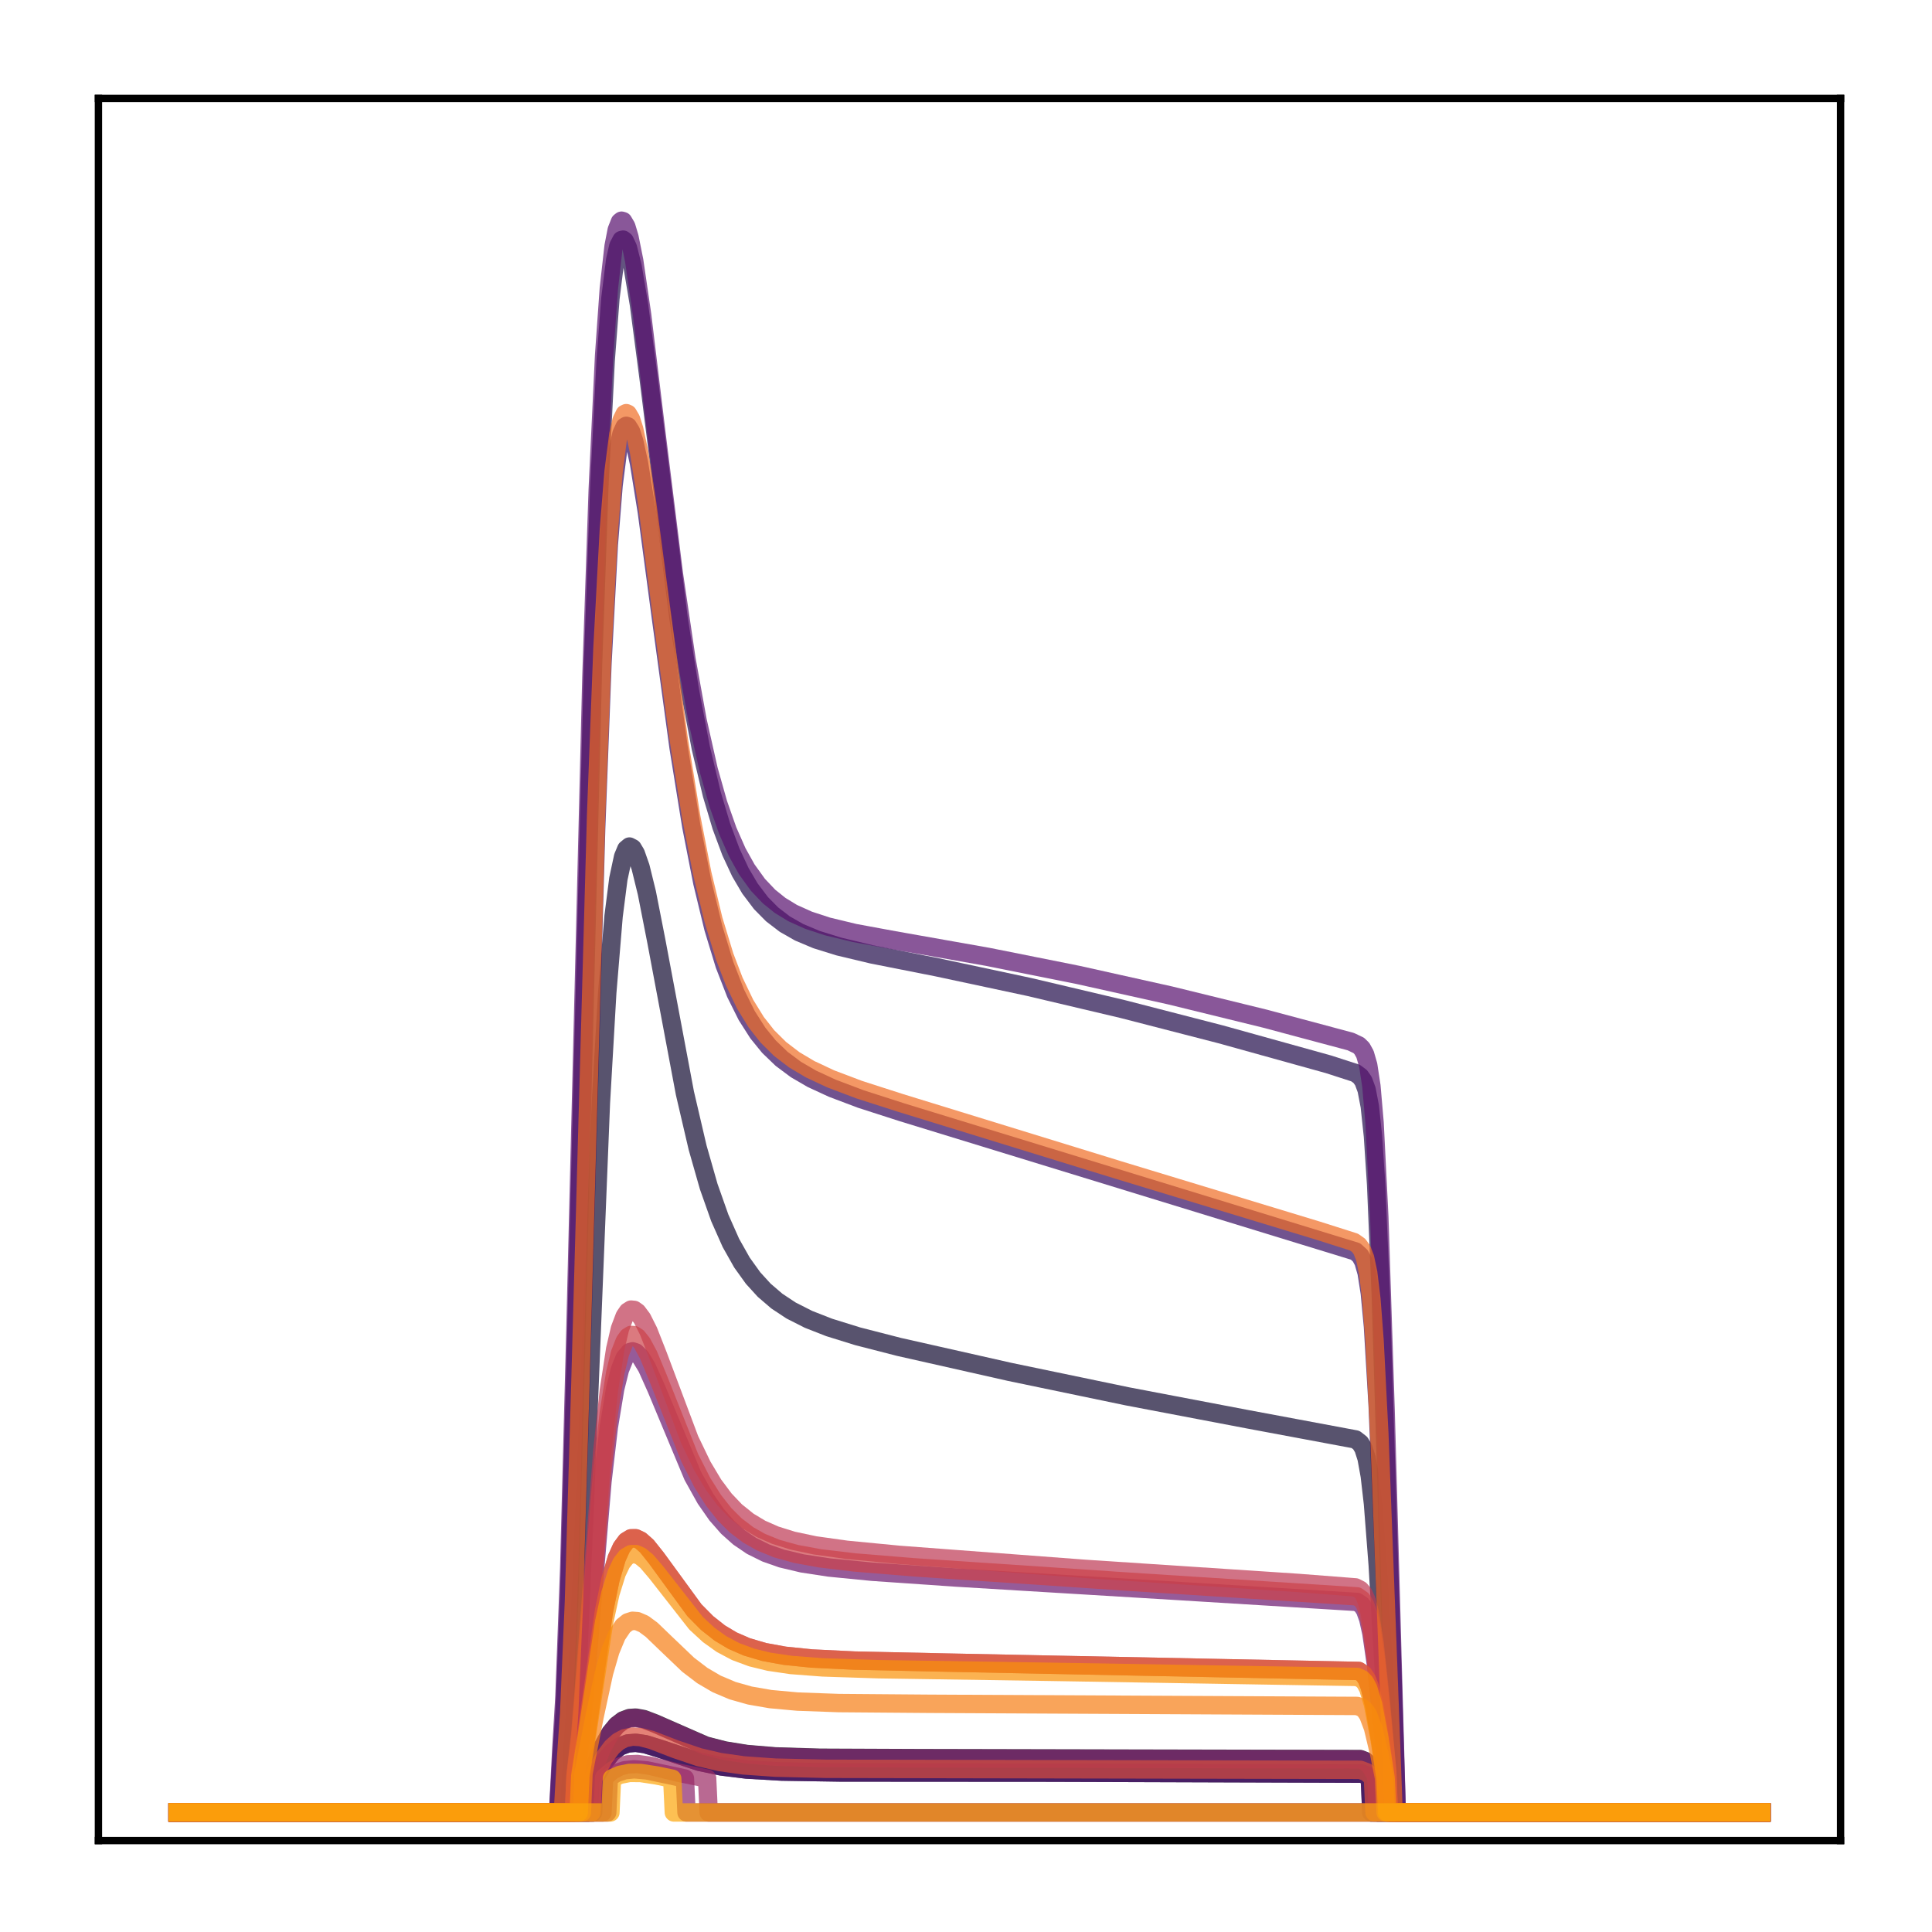
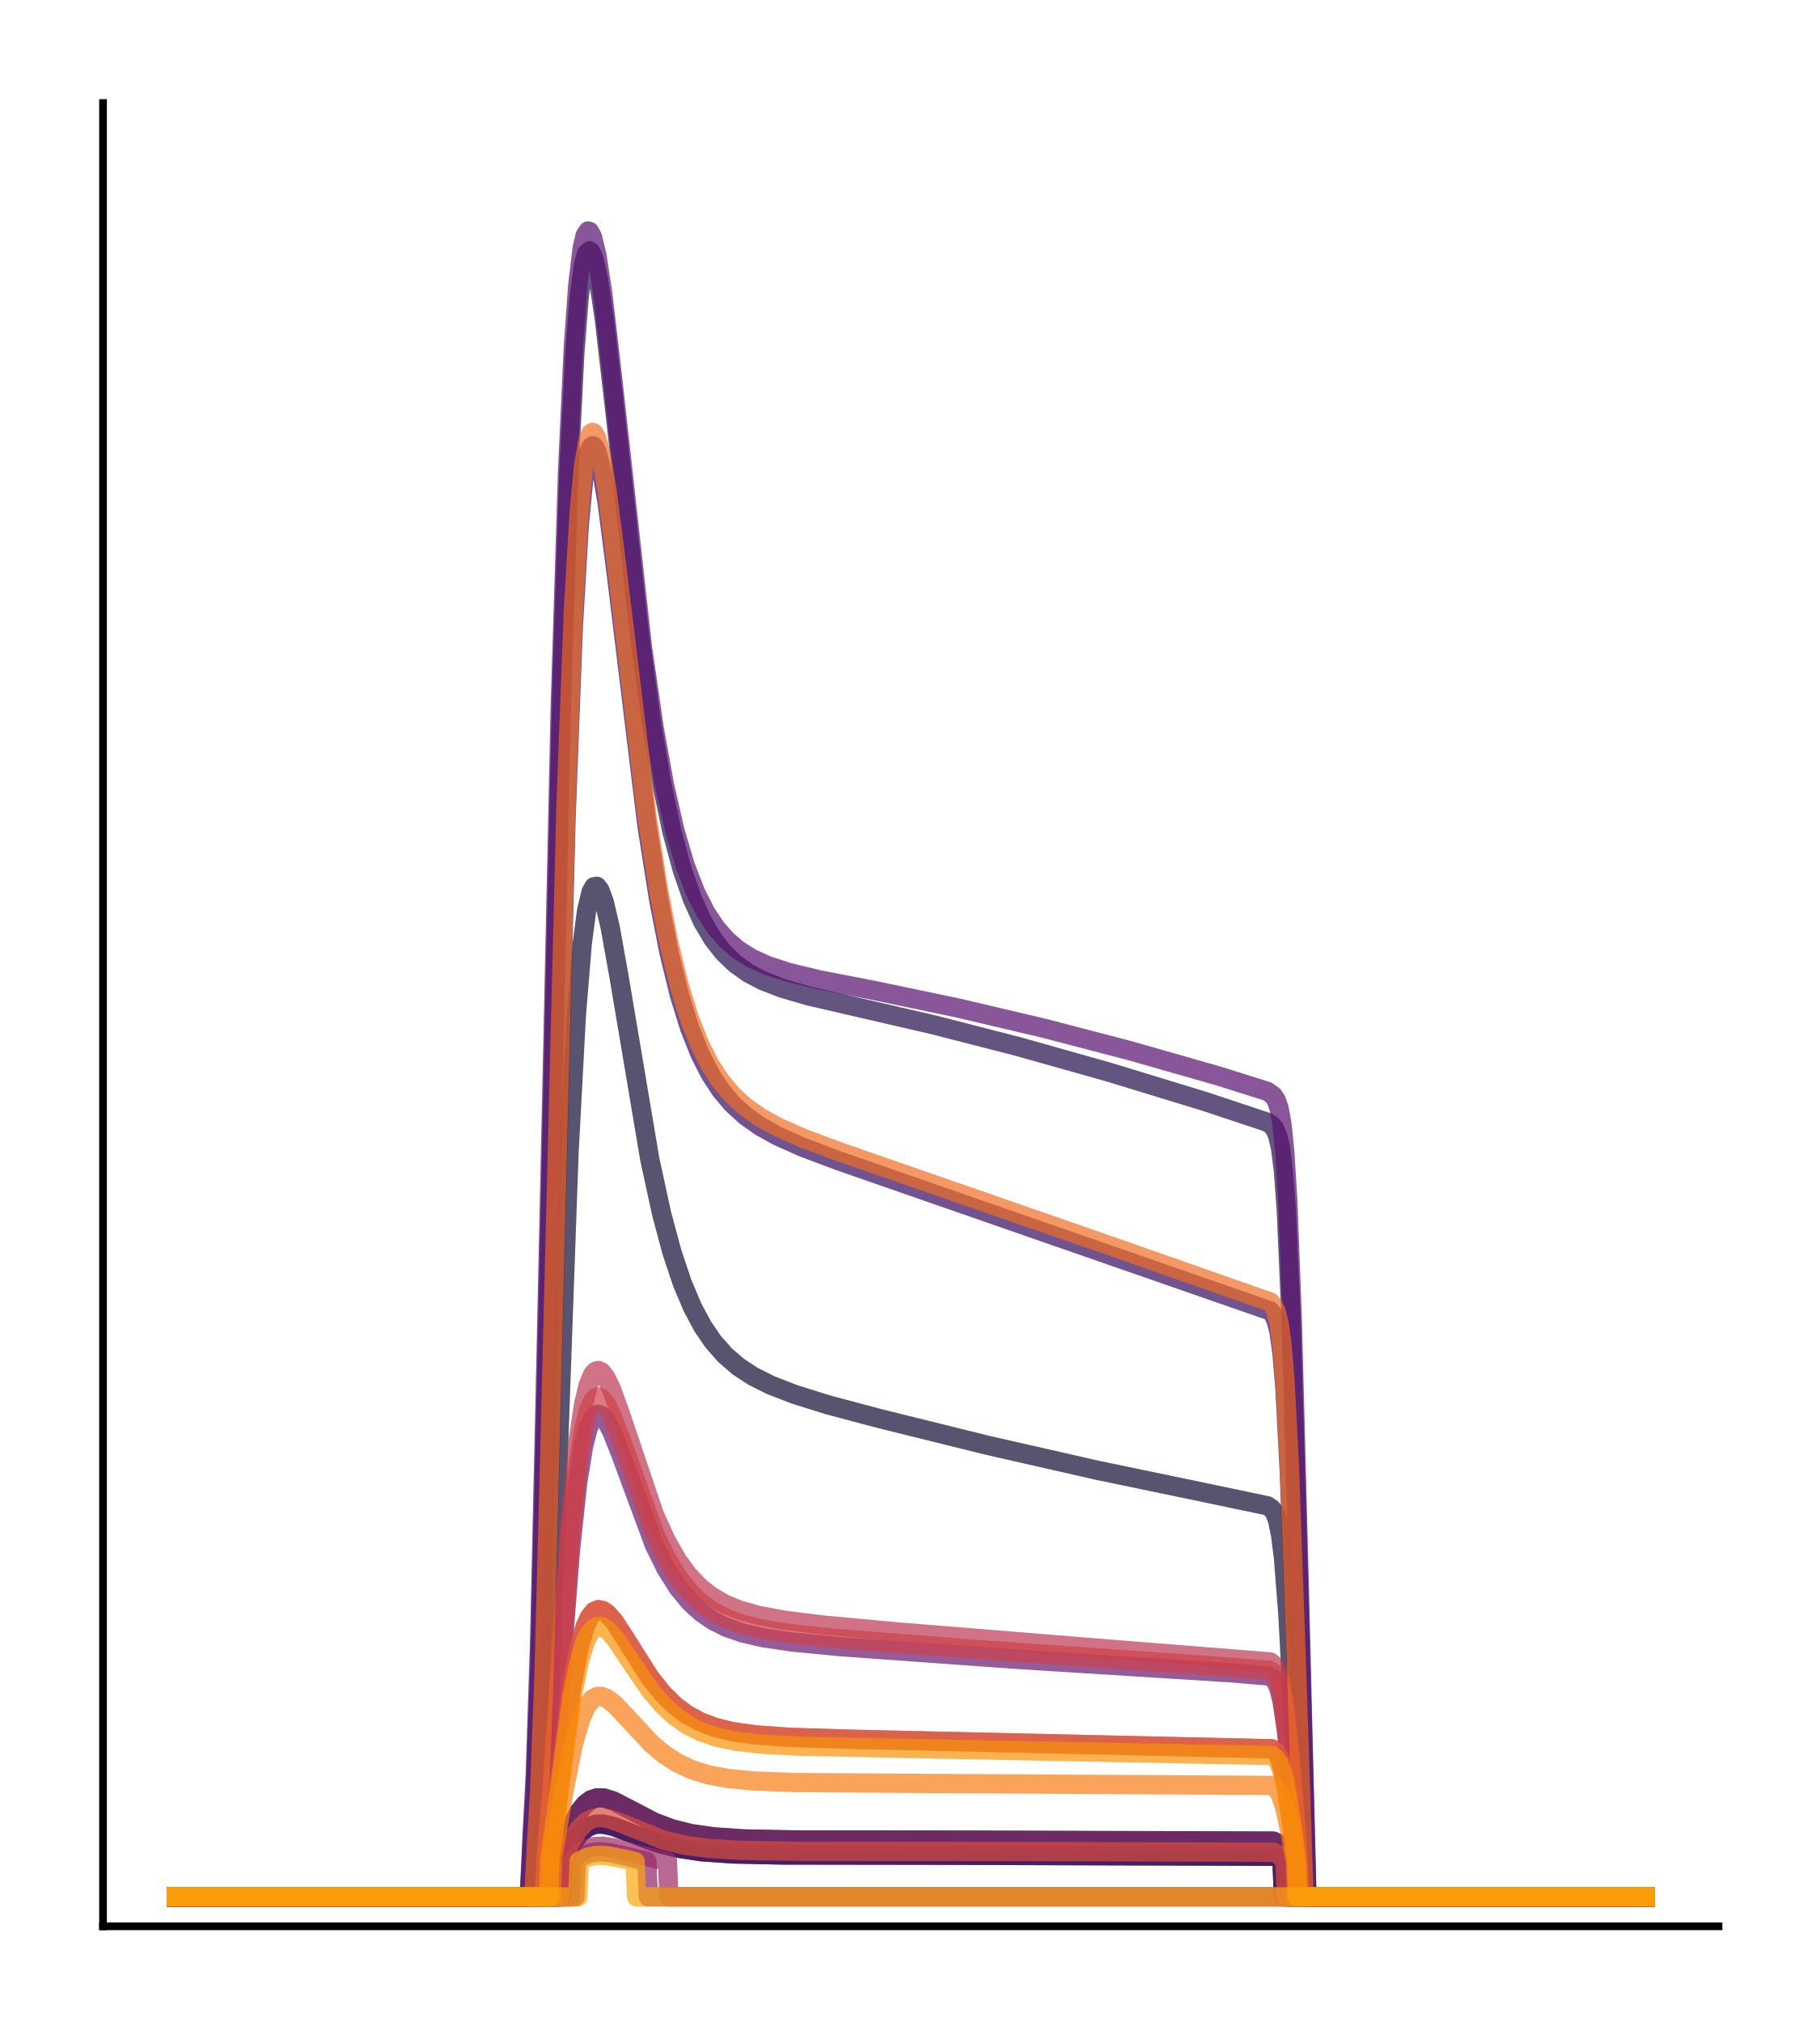
- <svg xmlns="http://www.w3.org/2000/svg" height="210pt" version="1.1" viewBox="0 0 210 210" width="210pt">
+ <svg xmlns="http://www.w3.org/2000/svg" height="210pt" version="1.1" viewBox="0 0 189 210" width="189pt">
  <defs>
    <style type="text/css">
*{stroke-linecap:butt;stroke-linejoin:round;}
  </style>
  </defs>
  <g id="figure_1">
    <g id="patch_1">
-       <path d="M 0 210.76  L 210.76 210.76  L 210.76 0  L 0 0  z " style="fill:#ffffff;" />
+       <path d="M 0 210.76  L 189.16 210.76  L 189.16 0  L 0 0  z " style="fill:#ffffff;" />
    </g>
    <g id="axes_1">
      <g id="patch_2">
-         <path d="M 10.7 200.06  L 200.06 200.06  L 200.06 10.7  L 10.7 10.7  z " style="fill:#ffffff;" />
+         <path d="M 10.7 200.06  L 178.46 200.06  L 178.46 10.7  L 10.7 10.7  z " style="fill:#ffffff;" />
      </g>
      <g id="matplotlib.axis_1" />
      <g id="matplotlib.axis_2" />
      <g id="line2d_1">
-         <path clip-path="url(#p6f9f1e2274)" d="M 19.307 197.006  L 63.938 197.006  L 64.11 193.288  L 65.488 189.907  L 66.35 188.363  L 67.039 187.521  L 67.729 186.998  L 68.418 186.741  L 69.107 186.695  L 69.969 186.85  L 71.175 187.31  L 76.689 189.728  L 78.757 190.262  L 81.169 190.65  L 84.271 190.909  L 89.096 191.058  L 99.952 191.103  L 147.856 191.204  L 148.373 191.404  L 148.89 191.874  L 149.407 192.715  L 149.58 193.073  L 149.752 197.006  L 191.453 197.006  L 191.453 197.006  " style="fill:none;opacity:0.7;stroke:#000004;stroke-linecap:square;stroke-width:2;" />
+         <path clip-path="url(#p19855346ee)" d="M 18.325 197.006  L 57.865 197.006  L 58.018 193.288  L 59.391 189.554  L 60.155 188.12  L 60.765 187.362  L 61.376 186.911  L 61.987 186.712  L 62.75 186.733  L 63.666 187.023  L 65.193 187.808  L 67.941 189.242  L 69.772 189.93  L 71.757 190.425  L 74.047 190.759  L 77.253 190.979  L 82.596 191.085  L 100.152 191.103  L 132.211 191.204  L 132.669 191.404  L 133.127 191.874  L 133.585 192.715  L 133.738 193.073  L 133.89 197.006  L 170.835 197.006  L 170.835 197.006  " style="fill:none;opacity:0.7;stroke:#000004;stroke-linecap:square;stroke-width:2;" />
      </g>
      <g id="line2d_2">
-         <path clip-path="url(#p6f9f1e2274)" d="M 19.307 197.006  L 64.455 197.006  L 64.627 193.308  L 65.661 191.55  L 66.522 190.492  L 67.384 189.828  L 68.246 189.503  L 69.107 189.436  L 70.141 189.587  L 71.692 190.065  L 76 191.497  L 78.412 192.005  L 81.169 192.345  L 84.96 192.562  L 91.336 192.664  L 114.082 192.679  L 148.029 192.789  L 148.546 192.992  L 148.89 193.253  L 149.063 197.006  L 191.453 197.006  L 191.453 197.006  " style="fill:none;opacity:0.7;stroke:#050417;stroke-linecap:square;stroke-width:2;" />
+         <path clip-path="url(#p19855346ee)" d="M 18.325 197.006  L 58.323 197.006  L 58.475 193.308  L 59.544 191.306  L 60.307 190.328  L 61.071 189.738  L 61.834 189.471  L 62.597 189.446  L 63.666 189.675  L 65.498 190.379  L 68.246 191.405  L 70.383 191.946  L 72.826 192.314  L 76.032 192.544  L 81.222 192.657  L 96.946 192.679  L 132.364 192.789  L 132.822 192.992  L 133.127 193.253  L 133.28 197.006  L 170.835 197.006  L 170.835 197.006  " style="fill:none;opacity:0.7;stroke:#050417;stroke-linecap:square;stroke-width:2;" />
      </g>
      <g id="line2d_3">
-         <path clip-path="url(#p6f9f1e2274)" d="M 19.307 197.006  L 61.87 197.006  L 62.214 190.448  L 62.731 182.61  L 63.421 166.932  L 65.316 119.855  L 66.005 107.901  L 66.695 99.582  L 67.212 95.537  L 67.729 93.125  L 68.073 92.3  L 68.418 92.015  L 68.762 92.196  L 69.107 92.775  L 69.624 94.25  L 70.313 97.058  L 71.347 102.328  L 74.449 118.83  L 75.828 124.742  L 77.034 128.971  L 78.24 132.386  L 79.446 135.101  L 80.652 137.24  L 81.859 138.92  L 83.065 140.243  L 84.443 141.425  L 85.994 142.451  L 87.89 143.411  L 90.13 144.287  L 93.232 145.25  L 97.712 146.401  L 109.774 149.122  L 122.526 151.774  L 135.622 154.269  L 147.339 156.458  L 147.856 156.862  L 148.201 157.44  L 148.546 158.525  L 148.89 160.431  L 149.235 163.43  L 149.752 170.087  L 150.613 184.921  L 150.958 191.197  L 151.13 197.006  L 191.453 197.006  L 191.453 197.006  " style="fill:none;opacity:0.7;stroke:#110a30;stroke-linecap:square;stroke-width:2;" />
+         <path clip-path="url(#p19855346ee)" d="M 18.325 197.006  L 56.033 197.006  L 56.338 190.448  L 56.796 182.61  L 57.407 166.932  L 59.086 119.855  L 59.849 105.488  L 60.46 98.037  L 60.918 94.563  L 61.376 92.64  L 61.681 92.095  L 61.987 92.051  L 62.292 92.44  L 62.75 93.687  L 63.361 96.285  L 64.277 101.396  L 67.483 120.416  L 68.704 126.039  L 69.772 130.025  L 70.841 133.228  L 71.91 135.766  L 72.978 137.762  L 74.047 139.33  L 75.268 140.722  L 76.642 141.915  L 78.169 142.92  L 80.001 143.842  L 82.443 144.794  L 85.955 145.897  L 91.298 147.318  L 102.442 150.08  L 113.892 152.687  L 125.647 155.132  L 131.6 156.383  L 132.058 156.686  L 132.364 157.105  L 132.669 157.901  L 132.974 159.355  L 133.28 161.783  L 133.738 167.603  L 134.501 181.777  L 134.959 191.197  L 135.112 197.006  L 170.835 197.006  L 170.835 197.006  " style="fill:none;opacity:0.7;stroke:#110a30;stroke-linecap:square;stroke-width:2;" />
      </g>
      <g id="line2d_4">
-         <path clip-path="url(#p6f9f1e2274)" d="M 19.307 197.006  L 60.664 197.006  L 61.008 191.358  L 61.353 186.336  L 61.87 173.692  L 62.559 148.439  L 64.455 72.383  L 65.144 52.899  L 65.833 39.204  L 66.35 32.432  L 66.867 28.27  L 67.212 26.748  L 67.556 26.09  L 67.729 26.049  L 67.901 26.18  L 68.246 26.909  L 68.762 28.979  L 69.452 33.095  L 70.486 40.992  L 73.76 67.224  L 74.966 74.943  L 76.172 81.286  L 77.378 86.355  L 78.412 89.818  L 79.446 92.599  L 80.48 94.814  L 81.514 96.573  L 82.72 98.169  L 83.926 99.389  L 85.305 100.446  L 86.856 101.331  L 88.751 102.128  L 91.164 102.878  L 94.782 103.742  L 101.847 105.139  L 111.842 107.274  L 122.009 109.675  L 132.692 112.431  L 144.41 115.688  L 147.339 116.635  L 147.856 117.017  L 148.201 117.514  L 148.546 118.456  L 148.89 120.253  L 149.235 123.495  L 149.58 128.774  L 150.096 140.983  L 150.958 169.455  L 151.82 197.006  L 191.453 197.006  L 191.453 197.006  " style="fill:none;opacity:0.7;stroke:#210c4a;stroke-linecap:square;stroke-width:2;" />
+         <path clip-path="url(#p19855346ee)" d="M 18.325 197.006  L 54.964 197.006  L 55.27 191.358  L 55.575 186.336  L 56.033 173.692  L 56.644 148.439  L 58.323 72.383  L 59.086 48.944  L 59.697 36.633  L 60.155 30.774  L 60.613 27.394  L 60.918 26.319  L 61.223 26.049  L 61.376 26.18  L 61.681 26.909  L 62.139 28.979  L 62.75 33.095  L 63.819 42.416  L 66.414 66.009  L 67.635 74.943  L 68.704 81.286  L 69.772 86.355  L 70.841 90.326  L 71.91 93.394  L 72.978 95.745  L 74.047 97.537  L 75.116 98.905  L 76.337 100.085  L 77.711 101.065  L 79.237 101.866  L 81.222 102.634  L 83.97 103.435  L 88.092 104.39  L 96.946 106.437  L 105.801 108.712  L 115.113 111.338  L 125.036 114.369  L 131.6 116.552  L 132.058 116.858  L 132.364 117.228  L 132.669 117.909  L 132.974 119.214  L 133.28 121.653  L 133.585 125.852  L 134.043 136.366  L 134.654 157.329  L 135.722 197.006  L 170.835 197.006  L 170.835 197.006  " style="fill:none;opacity:0.7;stroke:#210c4a;stroke-linecap:square;stroke-width:2;" />
      </g>
      <g id="line2d_5">
-         <path clip-path="url(#p6f9f1e2274)" d="M 19.307 197.006  L 61.18 197.006  L 61.525 191.451  L 61.87 186.641  L 62.387 174.841  L 63.076 151.941  L 64.799 90.106  L 65.488 72.06  L 66.178 59.201  L 66.695 52.741  L 67.212 48.681  L 67.556 47.134  L 67.901 46.39  L 68.073 46.286  L 68.246 46.345  L 68.59 46.9  L 68.935 47.961  L 69.452 50.315  L 70.313 55.666  L 71.864 67.322  L 73.76 81.254  L 75.138 89.795  L 76.344 95.943  L 77.551 100.919  L 78.757 104.871  L 79.963 107.973  L 81.169 110.395  L 82.376 112.285  L 83.582 113.768  L 84.96 115.094  L 86.511 116.25  L 88.234 117.254  L 90.475 118.29  L 93.576 119.461  L 98.056 120.904  L 147.339 136.028  L 147.856 136.499  L 148.201 137.139  L 148.546 138.342  L 148.89 140.532  L 149.235 144.182  L 149.752 152.929  L 150.441 169.572  L 151.475 197.006  L 191.453 197.006  L 191.453 197.006  " style="fill:none;opacity:0.7;stroke:#340a5f;stroke-linecap:square;stroke-width:2;" />
+         <path clip-path="url(#p19855346ee)" d="M 18.325 197.006  L 55.422 197.006  L 55.728 191.451  L 56.033 186.641  L 56.491 174.841  L 57.102 151.941  L 58.781 85.11  L 59.544 64.995  L 60.155 54.611  L 60.613 49.789  L 61.071 47.134  L 61.376 46.39  L 61.529 46.286  L 61.681 46.345  L 61.987 46.9  L 62.445 48.654  L 63.055 52.283  L 63.971 59.399  L 67.177 85.724  L 68.399 93.458  L 69.467 98.921  L 70.536 103.291  L 71.604 106.737  L 72.673 109.43  L 73.742 111.531  L 74.81 113.175  L 76.032 114.636  L 77.406 115.896  L 78.932 116.977  L 80.764 117.995  L 83.359 119.155  L 87.176 120.588  L 131.906 136.147  L 132.211 136.499  L 132.516 137.139  L 132.822 138.342  L 133.127 140.532  L 133.432 144.182  L 133.89 152.929  L 134.654 174.226  L 135.417 197.006  L 170.835 197.006  L 170.835 197.006  " style="fill:none;opacity:0.7;stroke:#340a5f;stroke-linecap:square;stroke-width:2;" />
      </g>
      <g id="line2d_6">
-         <path clip-path="url(#p6f9f1e2274)" d="M 19.307 197.006  L 64.455 197.006  L 64.627 193.308  L 65.661 191.55  L 66.522 190.492  L 67.384 189.828  L 68.246 189.503  L 69.107 189.436  L 70.141 189.587  L 71.692 190.065  L 76 191.497  L 78.412 192.005  L 81.169 192.345  L 84.96 192.562  L 91.336 192.664  L 114.082 192.679  L 148.029 192.789  L 148.546 192.992  L 148.89 193.253  L 149.063 197.006  L 191.453 197.006  L 191.453 197.006  " style="fill:none;opacity:0.7;stroke:#450a69;stroke-linecap:square;stroke-width:2;" />
+         <path clip-path="url(#p19855346ee)" d="M 18.325 197.006  L 58.323 197.006  L 58.475 193.308  L 59.544 191.306  L 60.307 190.328  L 61.071 189.738  L 61.834 189.471  L 62.597 189.446  L 63.666 189.675  L 65.498 190.379  L 68.246 191.405  L 70.383 191.946  L 72.826 192.314  L 76.032 192.544  L 81.222 192.657  L 96.946 192.679  L 132.364 192.789  L 132.822 192.992  L 133.127 193.253  L 133.28 197.006  L 170.835 197.006  L 170.835 197.006  " style="fill:none;opacity:0.7;stroke:#450a69;stroke-linecap:square;stroke-width:2;" />
      </g>
      <g id="line2d_7">
-         <path clip-path="url(#p6f9f1e2274)" d="M 19.307 197.006  L 60.664 197.006  L 61.008 190.176  L 61.353 184.402  L 61.87 170.495  L 62.559 144.002  L 64.282 73.622  L 64.971 53.216  L 65.661 38.683  L 66.178 31.375  L 66.695 26.765  L 67.039 24.993  L 67.384 24.123  L 67.556 23.989  L 67.729 24.036  L 68.073 24.619  L 68.418 25.769  L 68.935 28.346  L 69.796 34.23  L 71.347 47.062  L 73.243 62.356  L 74.621 71.68  L 75.828 78.345  L 77.034 83.693  L 78.068 87.355  L 79.102 90.295  L 80.135 92.637  L 81.169 94.491  L 82.376 96.167  L 83.582 97.44  L 84.788 98.411  L 86.167 99.253  L 87.89 100.028  L 89.958 100.705  L 92.887 101.411  L 97.195 102.205  L 107.362 104.005  L 117.184 105.97  L 127.178 108.196  L 137.517 110.73  L 146.822 113.219  L 147.684 113.628  L 148.029 113.965  L 148.373 114.585  L 148.718 115.779  L 149.063 118.04  L 149.407 122.014  L 149.924 132.267  L 150.613 153.415  L 151.82 197.006  L 191.453 197.006  L 191.453 197.006  " style="fill:none;opacity:0.7;stroke:#57106e;stroke-linecap:square;stroke-width:2;" />
+         <path clip-path="url(#p19855346ee)" d="M 18.325 197.006  L 54.964 197.006  L 55.27 190.176  L 55.575 184.402  L 56.033 170.495  L 56.796 136.592  L 58.17 73.622  L 58.933 49.04  L 59.544 35.924  L 60.002 29.557  L 60.46 25.759  L 60.765 24.453  L 61.071 23.989  L 61.223 24.036  L 61.529 24.619  L 61.987 26.525  L 62.597 30.507  L 63.513 38.34  L 66.719 67.243  L 67.941 75.657  L 69.009 81.553  L 70.078 86.22  L 71.146 89.85  L 72.215 92.637  L 73.284 94.76  L 74.352 96.371  L 75.421 97.595  L 76.642 98.645  L 78.016 99.512  L 79.695 100.278  L 81.833 100.978  L 85.039 101.756  L 90.687 102.849  L 99.542 104.703  L 108.396 106.788  L 117.403 109.14  L 126.715 111.804  L 131.6 113.347  L 132.211 113.773  L 132.516 114.225  L 132.822 115.084  L 133.127 116.738  L 133.432 119.773  L 133.738 124.826  L 134.196 136.863  L 134.959 165.888  L 135.722 197.006  L 170.835 197.006  L 170.835 197.006  " style="fill:none;opacity:0.7;stroke:#57106e;stroke-linecap:square;stroke-width:2;" />
      </g>
      <g id="line2d_8">
-         <path clip-path="url(#p6f9f1e2274)" d="M 19.307 197.006  L 62.387 197.006  L 62.559 193.337  L 63.076 189.248  L 63.765 181.487  L 65.488 161.006  L 66.178 155.115  L 66.867 150.949  L 67.384 148.876  L 67.901 147.593  L 68.418 146.98  L 68.762 146.885  L 69.107 147.002  L 69.624 147.504  L 70.313 148.635  L 71.347 150.943  L 75.311 160.438  L 76.689 162.911  L 77.895 164.643  L 79.102 166.018  L 80.308 167.094  L 81.686 168.03  L 83.237 168.8  L 84.96 169.405  L 87.2 169.936  L 90.13 170.383  L 94.782 170.84  L 103.743 171.459  L 128.384 172.951  L 147.512 174.124  L 148.029 174.479  L 148.373 175.01  L 148.718 175.969  L 149.063 177.521  L 149.58 181.077  L 150.441 189.272  L 150.786 192.804  L 150.958 197.006  L 191.453 197.006  L 191.453 197.006  " style="fill:none;opacity:0.7;stroke:#69166e;stroke-linecap:square;stroke-width:2;" />
+         <path clip-path="url(#p19855346ee)" d="M 18.325 197.006  L 56.491 197.006  L 56.796 192.179  L 57.254 187.505  L 58.17 174.926  L 59.239 161.006  L 60.002 153.914  L 60.613 150.163  L 61.071 148.366  L 61.529 147.32  L 61.834 146.98  L 62.139 146.885  L 62.445 147.002  L 62.903 147.504  L 63.513 148.635  L 64.429 150.943  L 67.941 160.438  L 69.162 162.911  L 70.383 164.86  L 71.604 166.353  L 72.826 167.478  L 74.047 168.316  L 75.421 169.005  L 77.1 169.593  L 79.237 170.089  L 82.291 170.539  L 87.329 171.023  L 105.037 172.3  L 128.089 173.751  L 131.753 174.066  L 132.211 174.319  L 132.516 174.703  L 132.822 175.425  L 133.127 176.664  L 133.585 179.737  L 134.196 185.793  L 134.806 192.804  L 134.959 197.006  L 170.835 197.006  L 170.835 197.006  " style="fill:none;opacity:0.7;stroke:#69166e;stroke-linecap:square;stroke-width:2;" />
      </g>
      <g id="line2d_9">
-         <path clip-path="url(#p6f9f1e2274)" d="M 19.307 197.006  L 63.938 197.006  L 64.11 193.305  L 65.488 189.939  L 66.35 188.402  L 67.039 187.564  L 67.729 187.043  L 68.418 186.788  L 69.107 186.742  L 69.969 186.897  L 71.175 187.354  L 76.689 189.761  L 78.757 190.293  L 81.169 190.679  L 84.271 190.937  L 89.096 191.085  L 99.952 191.13  L 147.856 191.231  L 148.373 191.429  L 148.89 191.897  L 149.407 192.735  L 149.58 193.091  L 149.752 197.006  L 191.453 197.006  L 191.453 197.006  " style="fill:none;opacity:0.7;stroke:#7a1d6d;stroke-linecap:square;stroke-width:2;" />
+         <path clip-path="url(#p19855346ee)" d="M 18.325 197.006  L 57.865 197.006  L 58.018 193.305  L 59.391 189.588  L 60.155 188.161  L 60.765 187.406  L 61.376 186.957  L 61.987 186.759  L 62.75 186.78  L 63.666 187.068  L 65.193 187.849  L 67.941 189.277  L 69.772 189.962  L 71.757 190.455  L 74.047 190.788  L 77.253 191.007  L 82.596 191.112  L 100.305 191.13  L 132.211 191.231  L 132.669 191.429  L 133.127 191.897  L 133.585 192.735  L 133.738 193.091  L 133.89 197.006  L 170.835 197.006  L 170.835 197.006  " style="fill:none;opacity:0.7;stroke:#7a1d6d;stroke-linecap:square;stroke-width:2;" />
      </g>
      <g id="line2d_10">
-         <path clip-path="url(#p6f9f1e2274)" d="M 19.307 197.006  L 66.005 197.006  L 66.178 193.212  L 67.039 192.701  L 67.901 192.418  L 68.935 192.314  L 70.313 192.435  L 72.726 192.941  L 74.449 193.316  L 74.621 197.006  L 191.453 197.006  L 191.453 197.006  " style="fill:none;opacity:0.7;stroke:#8c2369;stroke-linecap:square;stroke-width:2;" />
+         <path clip-path="url(#p19855346ee)" d="M 18.325 197.006  L 59.697 197.006  L 59.849 193.212  L 60.613 192.701  L 61.376 192.418  L 62.292 192.314  L 63.513 192.435  L 65.651 192.941  L 67.177 193.316  L 67.33 197.006  L 170.835 197.006  L 170.835 197.006  " style="fill:none;opacity:0.7;stroke:#8c2369;stroke-linecap:square;stroke-width:2;" />
      </g>
      <g id="line2d_11">
-         <path clip-path="url(#p6f9f1e2274)" d="M 19.307 197.006  L 65.488 197.006  L 65.661 193.214  L 66.522 192.472  L 67.384 192.006  L 68.246 191.777  L 69.279 191.737  L 70.658 191.93  L 73.76 192.691  L 76.689 193.289  L 76.861 193.316  L 77.034 197.006  L 191.453 197.006  L 191.453 197.006  " style="fill:none;opacity:0.7;stroke:#9b2964;stroke-linecap:square;stroke-width:2;" />
+         <path clip-path="url(#p19855346ee)" d="M 18.325 197.006  L 59.239 197.006  L 59.391 193.214  L 60.155 192.472  L 60.918 192.006  L 61.681 191.777  L 62.597 191.737  L 63.819 191.93  L 66.567 192.691  L 69.162 193.289  L 69.314 193.316  L 69.467 197.006  L 170.835 197.006  L 170.835 197.006  " style="fill:none;opacity:0.7;stroke:#9b2964;stroke-linecap:square;stroke-width:2;" />
      </g>
      <g id="line2d_12">
-         <path clip-path="url(#p6f9f1e2274)" d="M 19.307 197.006  L 62.904 197.006  L 63.076 192.793  L 63.765 188.305  L 65.661 175.055  L 66.35 171.704  L 67.039 169.363  L 67.556 168.216  L 68.073 167.52  L 68.59 167.206  L 69.107 167.204  L 69.624 167.449  L 70.313 168.059  L 71.347 169.356  L 75.483 175.026  L 76.861 176.418  L 78.24 177.505  L 79.618 178.329  L 81.169 179.005  L 83.065 179.565  L 85.305 179.974  L 88.234 180.272  L 92.887 180.498  L 103.054 180.719  L 147.684 181.624  L 148.201 181.975  L 148.546 182.487  L 148.89 183.359  L 149.407 185.49  L 150.096 189.614  L 150.613 193.147  L 150.786 197.006  L 191.453 197.006  L 191.453 197.006  " style="fill:none;opacity:0.7;stroke:#ad305d;stroke-linecap:square;stroke-width:2;" />
+         <path clip-path="url(#p19855346ee)" d="M 18.325 197.006  L 56.949 197.006  L 57.102 192.793  L 57.712 188.305  L 59.391 175.055  L 60.155 171.026  L 60.765 168.926  L 61.223 167.937  L 61.681 167.376  L 62.139 167.174  L 62.597 167.261  L 63.055 167.575  L 63.819 168.453  L 65.04 170.347  L 67.483 174.211  L 68.856 175.933  L 70.078 177.131  L 71.299 178.048  L 72.673 178.806  L 74.2 179.389  L 76.032 179.842  L 78.474 180.188  L 81.985 180.434  L 88.703 180.64  L 132.058 181.624  L 132.516 181.975  L 132.822 182.487  L 133.127 183.359  L 133.585 185.49  L 134.196 189.614  L 134.654 193.147  L 134.806 197.006  L 170.835 197.006  L 170.835 197.006  " style="fill:none;opacity:0.7;stroke:#ad305d;stroke-linecap:square;stroke-width:2;" />
      </g>
      <g id="line2d_13">
-         <path clip-path="url(#p6f9f1e2274)" d="M 19.307 197.006  L 62.387 197.006  L 62.559 192.888  L 63.076 188.364  L 63.765 179.843  L 65.488 157.538  L 66.178 151.156  L 66.867 146.658  L 67.384 144.431  L 67.901 143.062  L 68.246 142.562  L 68.59 142.347  L 68.935 142.38  L 69.279 142.624  L 69.796 143.314  L 70.486 144.684  L 71.52 147.316  L 74.966 156.49  L 76.344 159.348  L 77.551 161.367  L 78.757 162.981  L 79.963 164.25  L 81.342 165.358  L 82.72 166.186  L 84.271 166.87  L 86.167 167.462  L 88.579 167.973  L 92.025 168.456  L 97.712 169.004  L 117.873 170.524  L 141.136 172.06  L 147.339 172.542  L 147.856 172.811  L 148.201 173.215  L 148.546 173.976  L 148.89 175.285  L 149.407 178.542  L 150.096 184.985  L 150.786 192.466  L 150.958 197.006  L 191.453 197.006  L 191.453 197.006  " style="fill:none;opacity:0.7;stroke:#bd3853;stroke-linecap:square;stroke-width:2;" />
+         <path clip-path="url(#p19855346ee)" d="M 18.325 197.006  L 56.491 197.006  L 56.796 191.603  L 57.254 186.444  L 58.17 172.677  L 59.239 157.538  L 60.002 149.858  L 60.613 145.813  L 61.071 143.885  L 61.529 142.774  L 61.834 142.421  L 62.139 142.335  L 62.445 142.477  L 62.903 143.046  L 63.513 144.303  L 64.429 146.848  L 67.941 157.261  L 69.162 159.969  L 70.383 162.105  L 71.452 163.563  L 72.673 164.844  L 73.894 165.802  L 75.268 166.593  L 76.795 167.22  L 78.78 167.779  L 81.375 168.262  L 85.497 168.778  L 93.282 169.492  L 112.823 171.083  L 131.906 172.604  L 132.364 172.98  L 132.669 173.539  L 132.974 174.551  L 133.432 177.28  L 134.043 183.212  L 134.806 192.466  L 134.959 197.006  L 170.835 197.006  L 170.835 197.006  " style="fill:none;opacity:0.7;stroke:#bd3853;stroke-linecap:square;stroke-width:2;" />
      </g>
      <g id="line2d_14">
-         <path clip-path="url(#p6f9f1e2274)" d="M 19.307 197.006  L 62.387 197.006  L 62.559 193.162  L 63.076 188.902  L 63.765 180.842  L 65.488 159.638  L 66.178 153.551  L 66.867 149.253  L 67.384 147.118  L 67.901 145.8  L 68.246 145.315  L 68.59 145.101  L 68.935 145.122  L 69.279 145.346  L 69.796 145.99  L 70.486 147.279  L 71.52 149.764  L 74.966 158.449  L 76.344 161.156  L 77.551 163.069  L 78.757 164.597  L 79.963 165.797  L 81.342 166.845  L 82.72 167.625  L 84.443 168.329  L 86.511 168.904  L 89.096 169.379  L 92.887 169.832  L 99.435 170.367  L 122.526 171.913  L 147.512 173.518  L 148.029 173.881  L 148.373 174.424  L 148.718 175.404  L 149.063 176.992  L 149.58 180.635  L 150.441 189.043  L 150.786 192.67  L 150.958 197.006  L 191.453 197.006  L 191.453 197.006  " style="fill:none;opacity:0.7;stroke:#cc4248;stroke-linecap:square;stroke-width:2;" />
+         <path clip-path="url(#p19855346ee)" d="M 18.325 197.006  L 56.491 197.006  L 56.796 191.955  L 57.254 187.09  L 58.17 174.042  L 59.239 159.638  L 60.002 152.312  L 60.613 148.444  L 61.071 146.594  L 61.529 145.521  L 61.834 145.176  L 62.139 145.084  L 62.445 145.211  L 62.903 145.739  L 63.513 146.92  L 64.429 149.321  L 67.941 159.179  L 69.162 161.745  L 70.383 163.768  L 71.604 165.319  L 72.826 166.487  L 74.047 167.359  L 75.421 168.077  L 77.1 168.692  L 79.237 169.213  L 82.138 169.669  L 87.023 170.178  L 101.679 171.327  L 123.357 172.827  L 131.753 173.458  L 132.211 173.718  L 132.516 174.11  L 132.822 174.847  L 133.127 176.114  L 133.585 179.261  L 134.196 185.472  L 134.806 192.67  L 134.959 197.006  L 170.835 197.006  L 170.835 197.006  " style="fill:none;opacity:0.7;stroke:#cc4248;stroke-linecap:square;stroke-width:2;" />
      </g>
      <g id="line2d_15">
-         <path clip-path="url(#p6f9f1e2274)" d="M 19.307 197.006  L 64.282 197.006  L 64.455 193.329  L 65.661 191.058  L 66.522 189.907  L 67.212 189.298  L 67.901 188.934  L 68.762 188.76  L 69.624 188.815  L 70.83 189.13  L 73.415 190.127  L 76 191.004  L 78.24 191.525  L 80.825 191.892  L 84.271 192.135  L 89.785 192.261  L 104.605 192.29  L 147.856 192.372  L 148.546 192.63  L 149.063 193.105  L 149.235 193.331  L 149.407 197.006  L 191.453 197.006  L 191.453 197.006  " style="fill:none;opacity:0.7;stroke:#d94d3d;stroke-linecap:square;stroke-width:2;" />
+         <path clip-path="url(#p19855346ee)" d="M 18.325 197.006  L 58.17 197.006  L 58.323 193.329  L 59.391 191.058  L 60.155 189.907  L 60.918 189.185  L 61.529 188.877  L 62.292 188.756  L 63.208 188.883  L 64.429 189.314  L 69.009 191.144  L 71.146 191.644  L 73.589 191.974  L 76.948 192.181  L 82.749 192.277  L 105.037 192.29  L 132.211 192.372  L 132.822 192.63  L 133.28 193.105  L 133.432 193.331  L 133.585 197.006  L 170.835 197.006  L 170.835 197.006  " style="fill:none;opacity:0.7;stroke:#d94d3d;stroke-linecap:square;stroke-width:2;" />
      </g>
      <g id="line2d_16">
-         <path clip-path="url(#p6f9f1e2274)" d="M 19.307 197.006  L 62.904 197.006  L 63.076 192.793  L 63.765 188.305  L 65.661 175.055  L 66.35 171.704  L 67.039 169.363  L 67.556 168.216  L 68.073 167.52  L 68.59 167.206  L 69.107 167.204  L 69.624 167.449  L 70.313 168.059  L 71.347 169.356  L 75.483 175.026  L 76.861 176.418  L 78.24 177.505  L 79.618 178.329  L 81.169 179.005  L 83.065 179.565  L 85.305 179.974  L 88.234 180.272  L 92.887 180.498  L 103.054 180.719  L 147.684 181.624  L 148.201 181.975  L 148.546 182.487  L 148.89 183.359  L 149.407 185.49  L 150.096 189.614  L 150.613 193.147  L 150.786 197.006  L 191.453 197.006  L 191.453 197.006  " style="fill:none;opacity:0.7;stroke:#e55c30;stroke-linecap:square;stroke-width:2;" />
+         <path clip-path="url(#p19855346ee)" d="M 18.325 197.006  L 56.949 197.006  L 57.102 192.793  L 57.712 188.305  L 59.391 175.055  L 60.155 171.026  L 60.765 168.926  L 61.223 167.937  L 61.681 167.376  L 62.139 167.174  L 62.597 167.261  L 63.055 167.575  L 63.819 168.453  L 65.04 170.347  L 67.483 174.211  L 68.856 175.933  L 70.078 177.131  L 71.299 178.048  L 72.673 178.806  L 74.2 179.389  L 76.032 179.842  L 78.474 180.188  L 81.985 180.434  L 88.703 180.64  L 132.058 181.624  L 132.516 181.975  L 132.822 182.487  L 133.127 183.359  L 133.585 185.49  L 134.196 189.614  L 134.654 193.147  L 134.806 197.006  L 170.835 197.006  L 170.835 197.006  " style="fill:none;opacity:0.7;stroke:#e55c30;stroke-linecap:square;stroke-width:2;" />
      </g>
      <g id="line2d_17">
-         <path clip-path="url(#p6f9f1e2274)" d="M 19.307 197.006  L 61.18 197.006  L 61.525 191.181  L 61.87 186.193  L 62.387 174.076  L 63.076 150.795  L 64.799 88.555  L 65.488 70.496  L 66.178 57.663  L 66.695 51.24  L 67.212 47.223  L 67.556 45.707  L 67.901 44.995  L 68.073 44.908  L 68.246 44.982  L 68.59 45.569  L 68.935 46.66  L 69.452 49.06  L 70.313 54.478  L 71.864 66.23  L 73.76 80.241  L 75.138 88.819  L 76.344 94.988  L 77.551 99.978  L 78.757 103.939  L 79.791 106.647  L 80.997 109.158  L 82.203 111.116  L 83.409 112.649  L 84.788 114.015  L 86.339 115.2  L 88.062 116.224  L 90.302 117.272  L 93.404 118.445  L 97.884 119.884  L 121.664 127.206  L 143.204 133.747  L 147.167 135.006  L 147.684 135.374  L 148.029 135.843  L 148.373 136.717  L 148.718 138.35  L 149.063 141.217  L 149.407 145.743  L 149.924 155.827  L 150.786 178.397  L 151.475 197.006  L 191.453 197.006  L 191.453 197.006  " style="fill:none;opacity:0.7;stroke:#ef6c23;stroke-linecap:square;stroke-width:2;" />
+         <path clip-path="url(#p19855346ee)" d="M 18.325 197.006  L 55.422 197.006  L 55.728 191.181  L 56.033 186.193  L 56.491 174.076  L 57.102 150.795  L 58.781 83.551  L 59.544 63.44  L 60.155 53.097  L 60.613 48.316  L 61.071 45.707  L 61.376 44.995  L 61.529 44.908  L 61.681 44.982  L 61.987 45.569  L 62.445 47.369  L 63.055 51.055  L 63.971 58.246  L 67.177 84.732  L 68.399 92.496  L 69.467 97.975  L 70.536 102.356  L 71.604 105.807  L 72.673 108.504  L 73.742 110.605  L 74.81 112.248  L 76.032 113.706  L 77.406 114.962  L 78.932 116.038  L 80.764 117.05  L 83.359 118.201  L 87.176 119.623  L 114.655 129.17  L 131.906 135.222  L 132.211 135.574  L 132.516 136.211  L 132.822 137.411  L 133.127 139.599  L 133.432 143.256  L 133.89 152.059  L 134.654 173.606  L 135.417 197.006  L 170.835 197.006  L 170.835 197.006  " style="fill:none;opacity:0.7;stroke:#ef6c23;stroke-linecap:square;stroke-width:2;" />
      </g>
      <g id="line2d_18">
-         <path clip-path="url(#p6f9f1e2274)" d="M 19.307 197.006  L 63.248 197.006  L 63.421 192.75  L 64.627 186.589  L 65.661 181.814  L 66.35 179.443  L 67.039 177.777  L 67.729 176.749  L 68.246 176.335  L 68.762 176.173  L 69.279 176.214  L 69.969 176.512  L 70.83 177.148  L 72.381 178.641  L 74.794 180.944  L 76.344 182.126  L 77.895 183.034  L 79.618 183.763  L 81.514 184.299  L 83.754 184.687  L 86.684 184.954  L 91.164 185.116  L 100.986 185.194  L 147.512 185.428  L 148.029 185.616  L 148.373 185.905  L 148.718 186.425  L 149.235 187.794  L 149.924 190.676  L 150.441 193.279  L 150.613 197.006  L 191.453 197.006  L 191.453 197.006  " style="fill:none;opacity:0.7;stroke:#f67e14;stroke-linecap:square;stroke-width:2;" />
+         <path clip-path="url(#p19855346ee)" d="M 18.325 197.006  L 57.254 197.006  L 57.407 192.75  L 58.628 185.713  L 59.544 181.155  L 60.307 178.525  L 60.918 177.189  L 61.529 176.443  L 61.987 176.202  L 62.445 176.181  L 63.055 176.416  L 63.819 177.004  L 65.04 178.293  L 67.635 181.089  L 69.009 182.24  L 70.383 183.12  L 71.91 183.822  L 73.589 184.337  L 75.574 184.709  L 78.322 184.974  L 82.596 185.129  L 92.519 185.201  L 131.906 185.428  L 132.364 185.616  L 132.669 185.905  L 132.974 186.425  L 133.432 187.794  L 134.043 190.676  L 134.501 193.279  L 134.654 197.006  L 170.835 197.006  L 170.835 197.006  " style="fill:none;opacity:0.7;stroke:#f67e14;stroke-linecap:square;stroke-width:2;" />
      </g>
      <g id="line2d_19">
-         <path clip-path="url(#p6f9f1e2274)" d="M 19.307 197.006  L 62.904 197.006  L 63.076 193.068  L 63.765 188.849  L 65.661 176.361  L 66.35 173.195  L 67.039 170.982  L 67.556 169.894  L 68.073 169.233  L 68.59 168.931  L 69.107 168.924  L 69.624 169.15  L 70.313 169.721  L 71.347 170.936  L 75.655 176.439  L 77.034 177.709  L 78.412 178.696  L 79.963 179.52  L 81.686 180.159  L 83.582 180.622  L 85.994 180.978  L 89.441 181.24  L 95.472 181.435  L 114.254 181.72  L 147.512 182.274  L 148.029 182.511  L 148.373 182.872  L 148.718 183.522  L 149.235 185.243  L 149.924 188.891  L 150.613 193.337  L 150.786 197.006  L 191.453 197.006  L 191.453 197.006  " style="fill:none;opacity:0.7;stroke:#fa9207;stroke-linecap:square;stroke-width:2;" />
+         <path clip-path="url(#p19855346ee)" d="M 18.325 197.006  L 56.949 197.006  L 57.102 193.068  L 57.712 188.849  L 59.391 176.361  L 60.155 172.554  L 60.765 170.568  L 61.223 169.63  L 61.681 169.096  L 62.139 168.899  L 62.597 168.977  L 63.208 169.403  L 63.971 170.289  L 65.345 172.343  L 67.483 175.494  L 68.856 177.111  L 70.078 178.236  L 71.452 179.188  L 72.826 179.871  L 74.505 180.437  L 76.49 180.85  L 79.085 181.146  L 83.207 181.362  L 92.061 181.549  L 132.058 182.327  L 132.516 182.663  L 132.822 183.153  L 133.127 183.989  L 133.585 186.027  L 134.196 189.966  L 134.654 193.337  L 134.806 197.006  L 170.835 197.006  L 170.835 197.006  " style="fill:none;opacity:0.7;stroke:#fa9207;stroke-linecap:square;stroke-width:2;" />
      </g>
      <g id="line2d_20">
-         <path clip-path="url(#p6f9f1e2274)" d="M 19.307 197.006  L 66.35 197.006  L 66.522 193.298  L 67.384 192.915  L 68.418 192.708  L 69.624 192.716  L 71.347 192.978  L 73.07 193.335  L 73.243 197.006  L 191.453 197.006  L 191.453 197.006  " style="fill:none;opacity:0.7;stroke:#fca50a;stroke-linecap:square;stroke-width:2;" />
+         <path clip-path="url(#p19855346ee)" d="M 18.325 197.006  L 60.002 197.006  L 60.155 193.298  L 61.071 192.863  L 61.987 192.695  L 63.055 192.732  L 64.735 193.047  L 65.956 193.335  L 66.109 197.006  L 170.835 197.006  L 170.835 197.006  " style="fill:none;opacity:0.7;stroke:#fca50a;stroke-linecap:square;stroke-width:2;" />
      </g>
      <g id="patch_3">
        <path d="M 10.7 200.06  L 10.7 10.7  " style="fill:none;stroke:#000000;stroke-linecap:square;stroke-linejoin:miter;stroke-width:0.8;" />
      </g>
      <g id="patch_4">
-         <path d="M 200.06 200.06  L 200.06 10.7  " style="fill:none;stroke:#000000;stroke-linecap:square;stroke-linejoin:miter;stroke-width:0.8;" />
-       </g>
-       <g id="patch_5">
-         <path d="M 10.7 200.06  L 200.06 200.06  " style="fill:none;stroke:#000000;stroke-linecap:square;stroke-linejoin:miter;stroke-width:0.8;" />
-       </g>
-       <g id="patch_6">
-         <path d="M 10.7 10.7  L 200.06 10.7  " style="fill:none;stroke:#000000;stroke-linecap:square;stroke-linejoin:miter;stroke-width:0.8;" />
+         <path d="M 10.7 200.06  L 178.46 200.06  " style="fill:none;stroke:#000000;stroke-linecap:square;stroke-linejoin:miter;stroke-width:0.8;" />
      </g>
    </g>
  </g>
  <defs>
-     <clipPath id="p6f9f1e2274">
-       <rect height="189.36" width="189.36" x="10.7" y="10.7" />
+     <clipPath id="p19855346ee">
+       <rect height="189.36" width="167.76" x="10.7" y="10.7" />
    </clipPath>
  </defs>
</svg>
